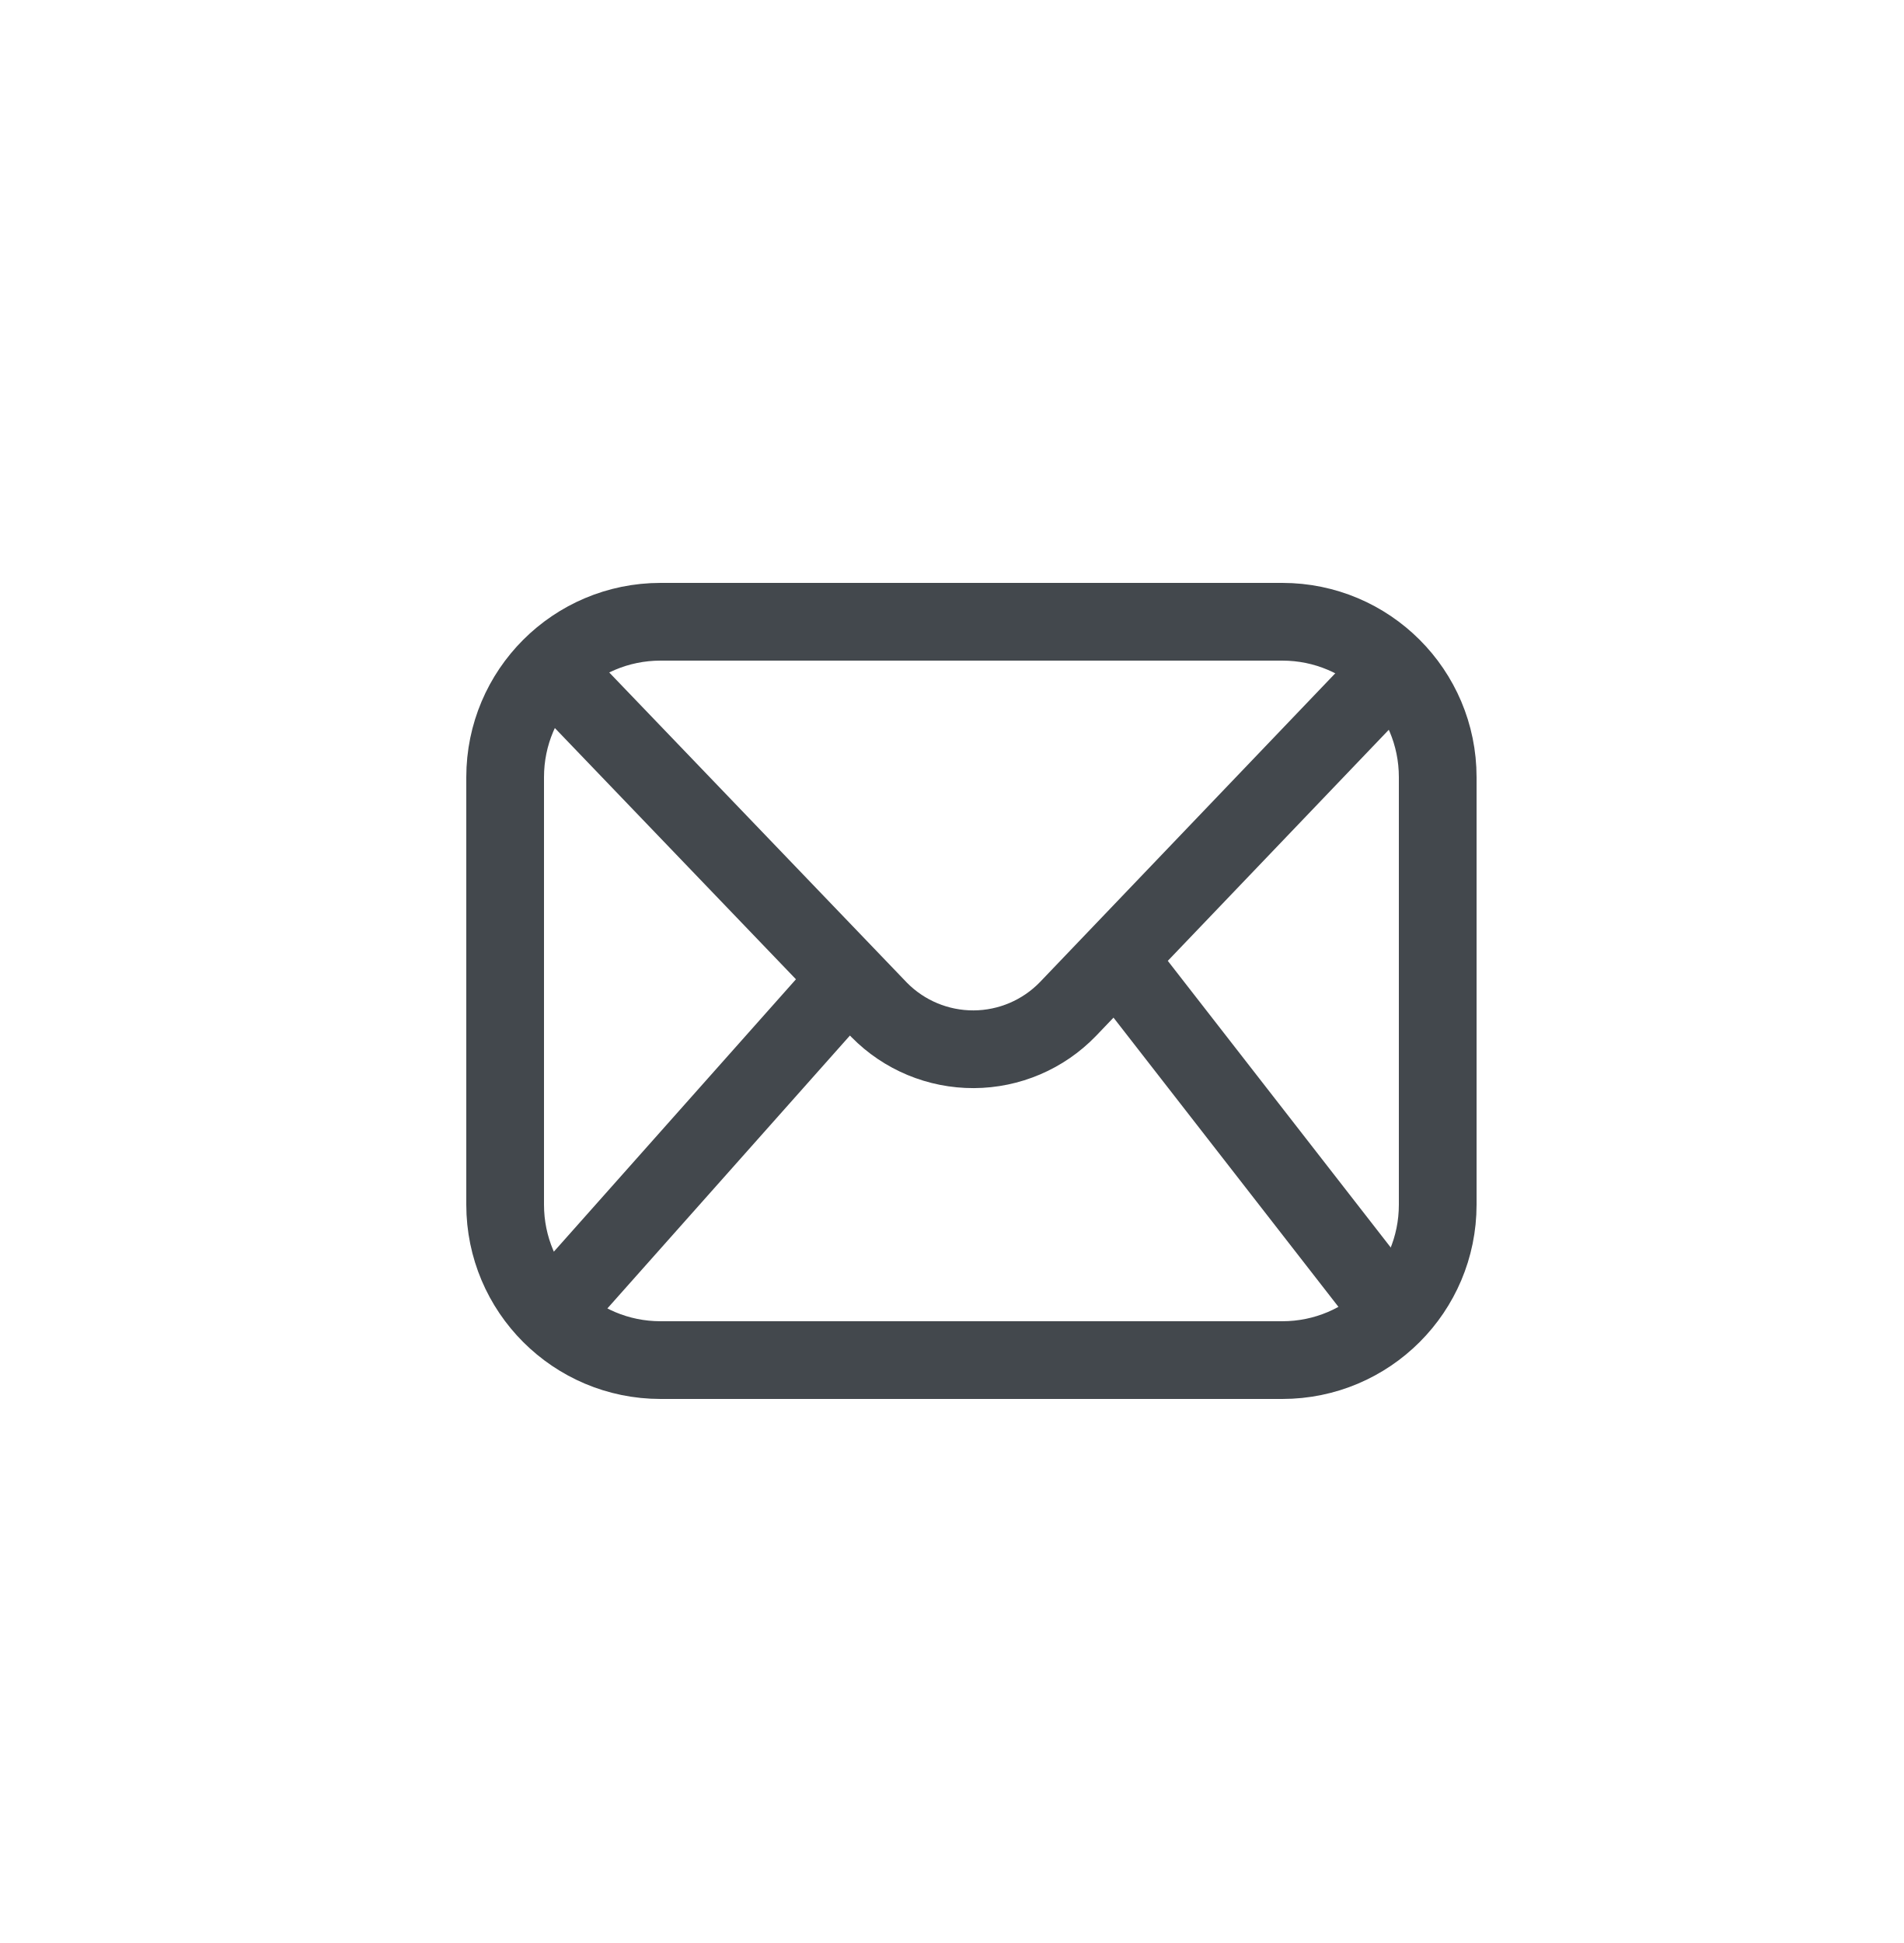
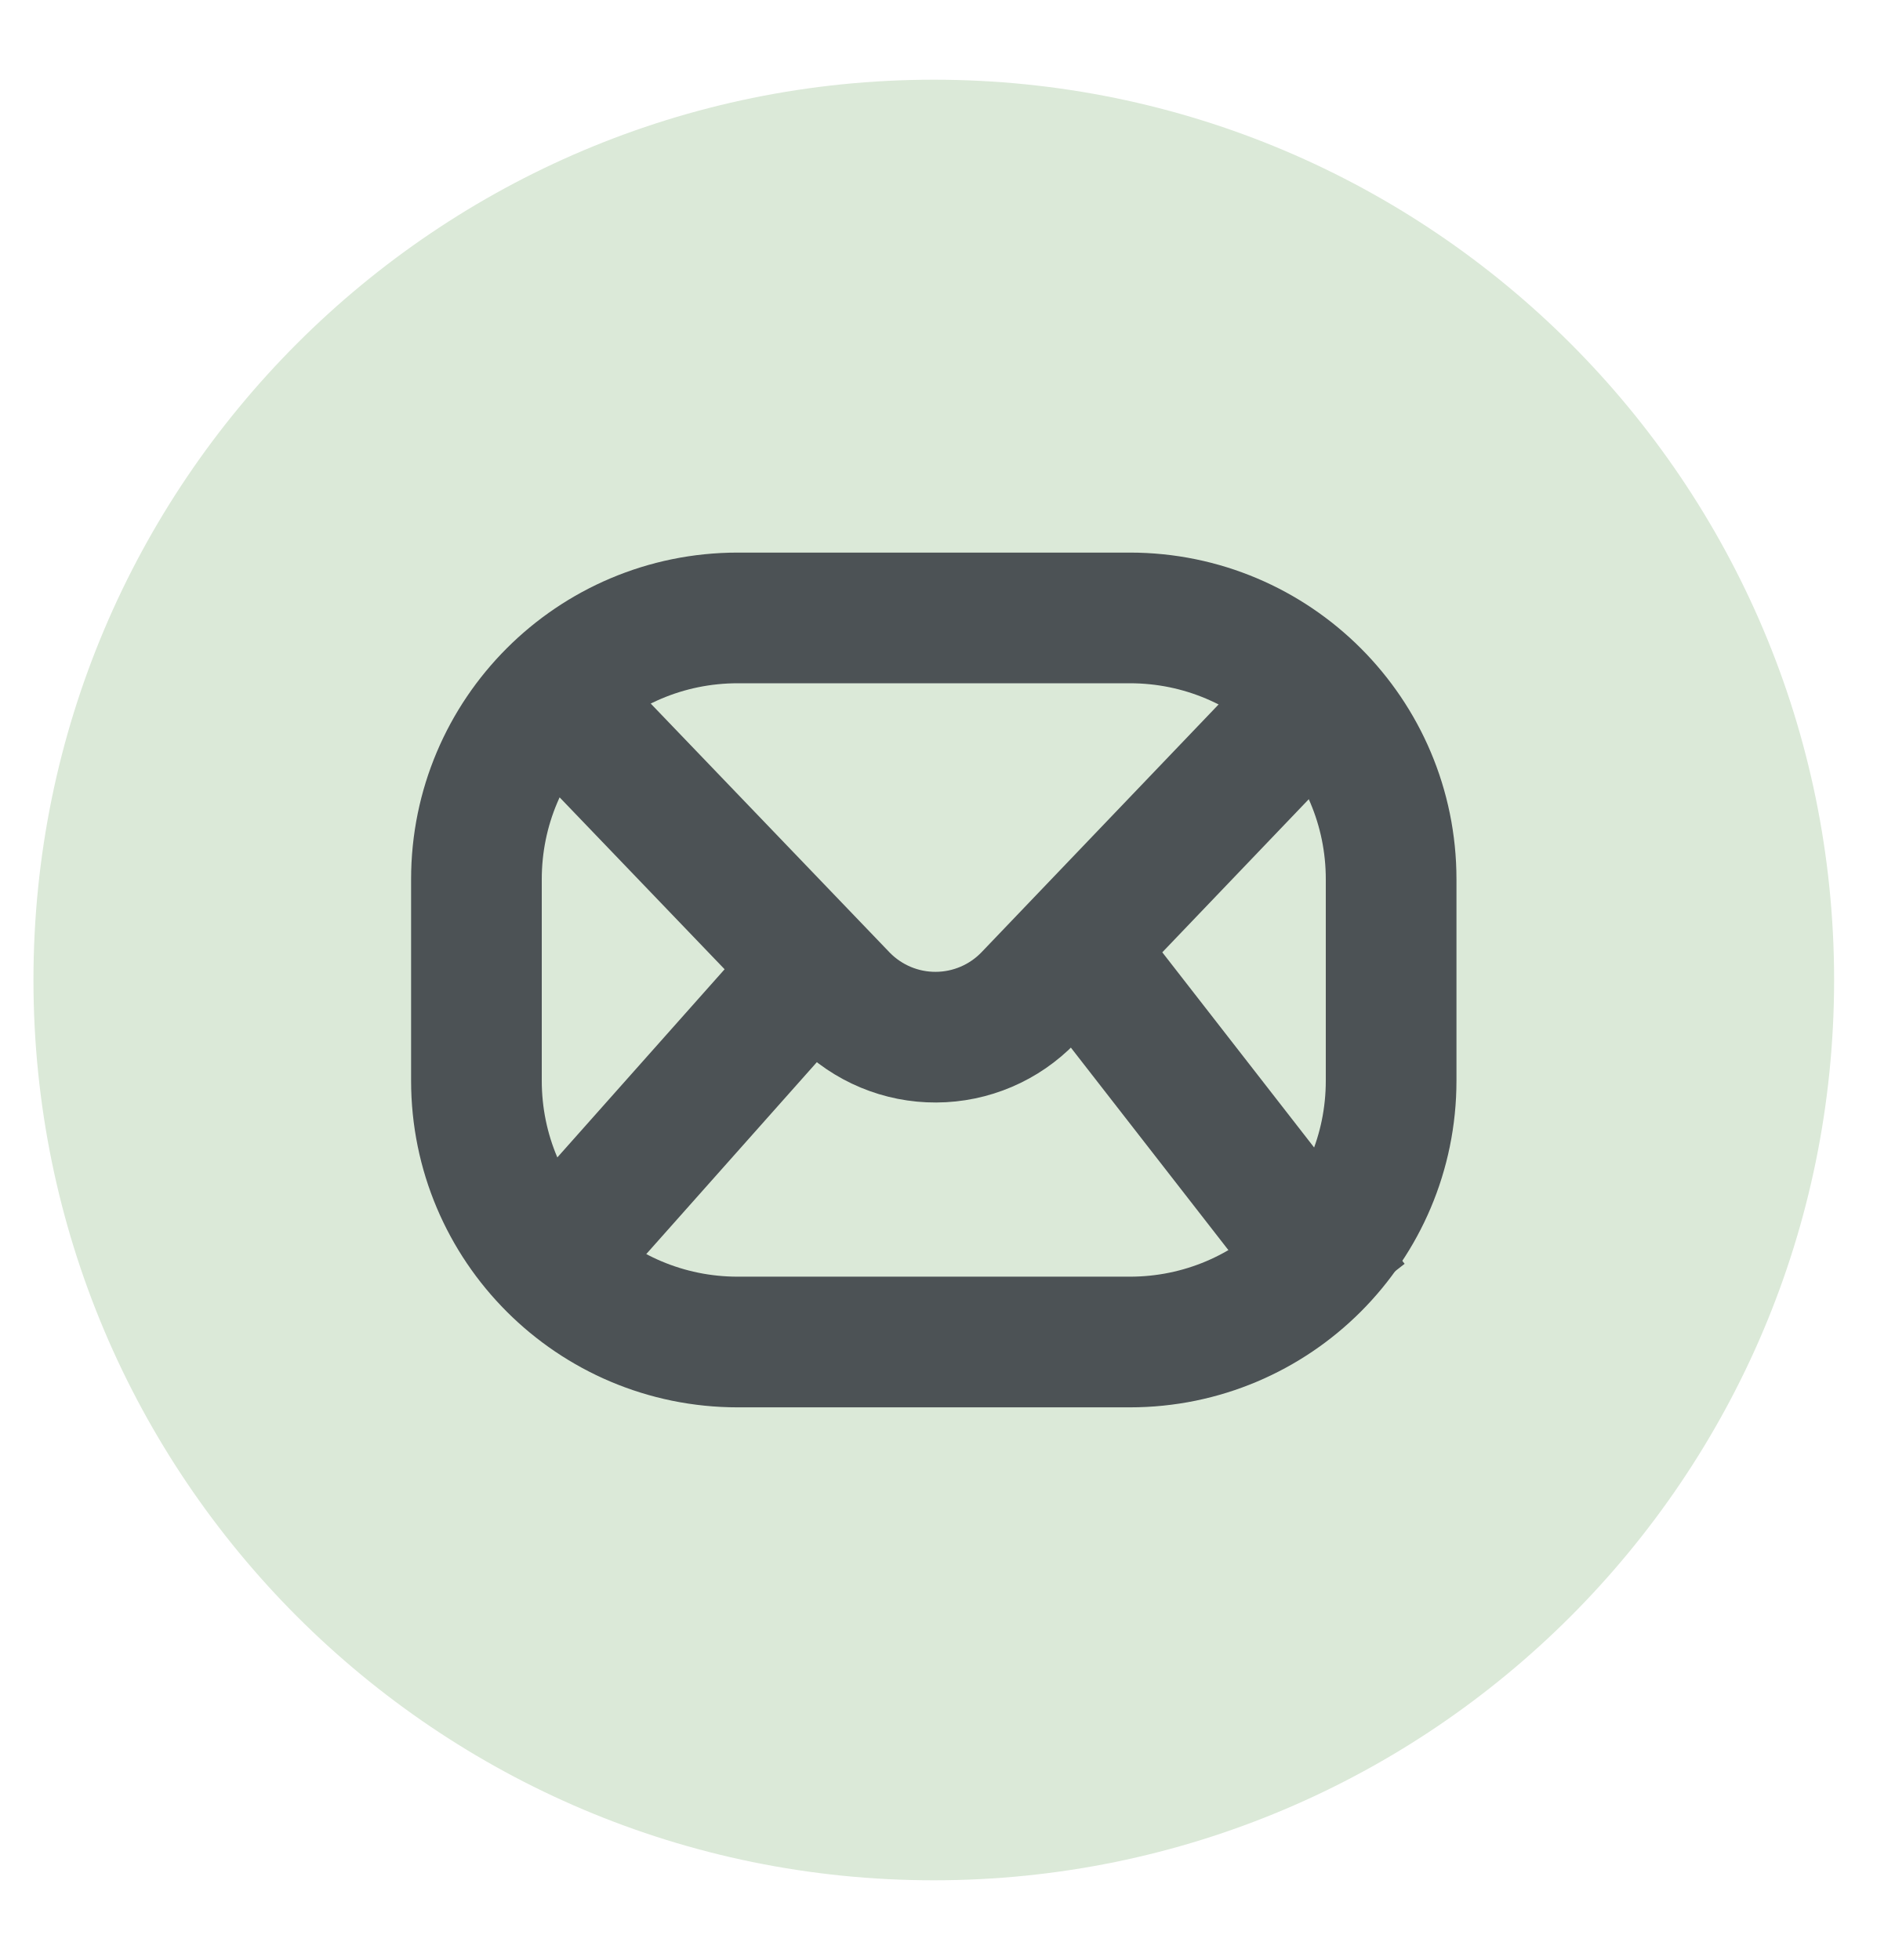
- <svg xmlns="http://www.w3.org/2000/svg" xmlns:xlink="http://www.w3.org/1999/xlink" viewBox="0 0 49 50">
-   <defs>
-     <ellipse id="a" cx="23.5" cy="24" rx="23.5" ry="24" />
-   </defs>
-   <g fill="none" fill-rule="evenodd" transform="translate(1 1)">
-     <g style="mix-blend-mode:overlay">
-       <use fill="#dbe9d8" xlink:href="#a" style="mix-blend-mode:overlay" />
-       <use stroke="#dbe9d8" stroke-width="2" xlink:href="#a" />
+ <svg xmlns="http://www.w3.org/2000/svg" width="29" height="30" viewBox="0 0 29 30">
+   <g fill="none" fill-rule="evenodd" transform="translate(0 1)">
+     <circle cx="14.292" cy="14" r="13.78" fill="#DBE9D8" fill-rule="nonzero" />
+     <g stroke="#43484D" stroke-width="2" opacity=".94" transform="translate(7.292 8.458)">
+       <path d="M0.583,0.583 L5.615,5.826 C5.989,6.206 6.501,6.42 7.034,6.417 C7.568,6.415 8.078,6.197 8.448,5.814 L13.417,0.62 M13.417,10.5 L9.333,5.25 M0.583,10.5 L5.25,5.25" />
+       <rect width="14" height="11.083" rx="4" />
    </g>
-     <path stroke="#43484D" stroke-width="2" d="M13 16l8.626 8.988a3.393 3.393 0 0 0 4.857-.021L35 16.062M35 33l-7-9m-15 9l8-9" />
-     <rect width="24" height="19" x="12" y="15" stroke="#43484D" stroke-width="2" rx="4" />
  </g>
</svg>
